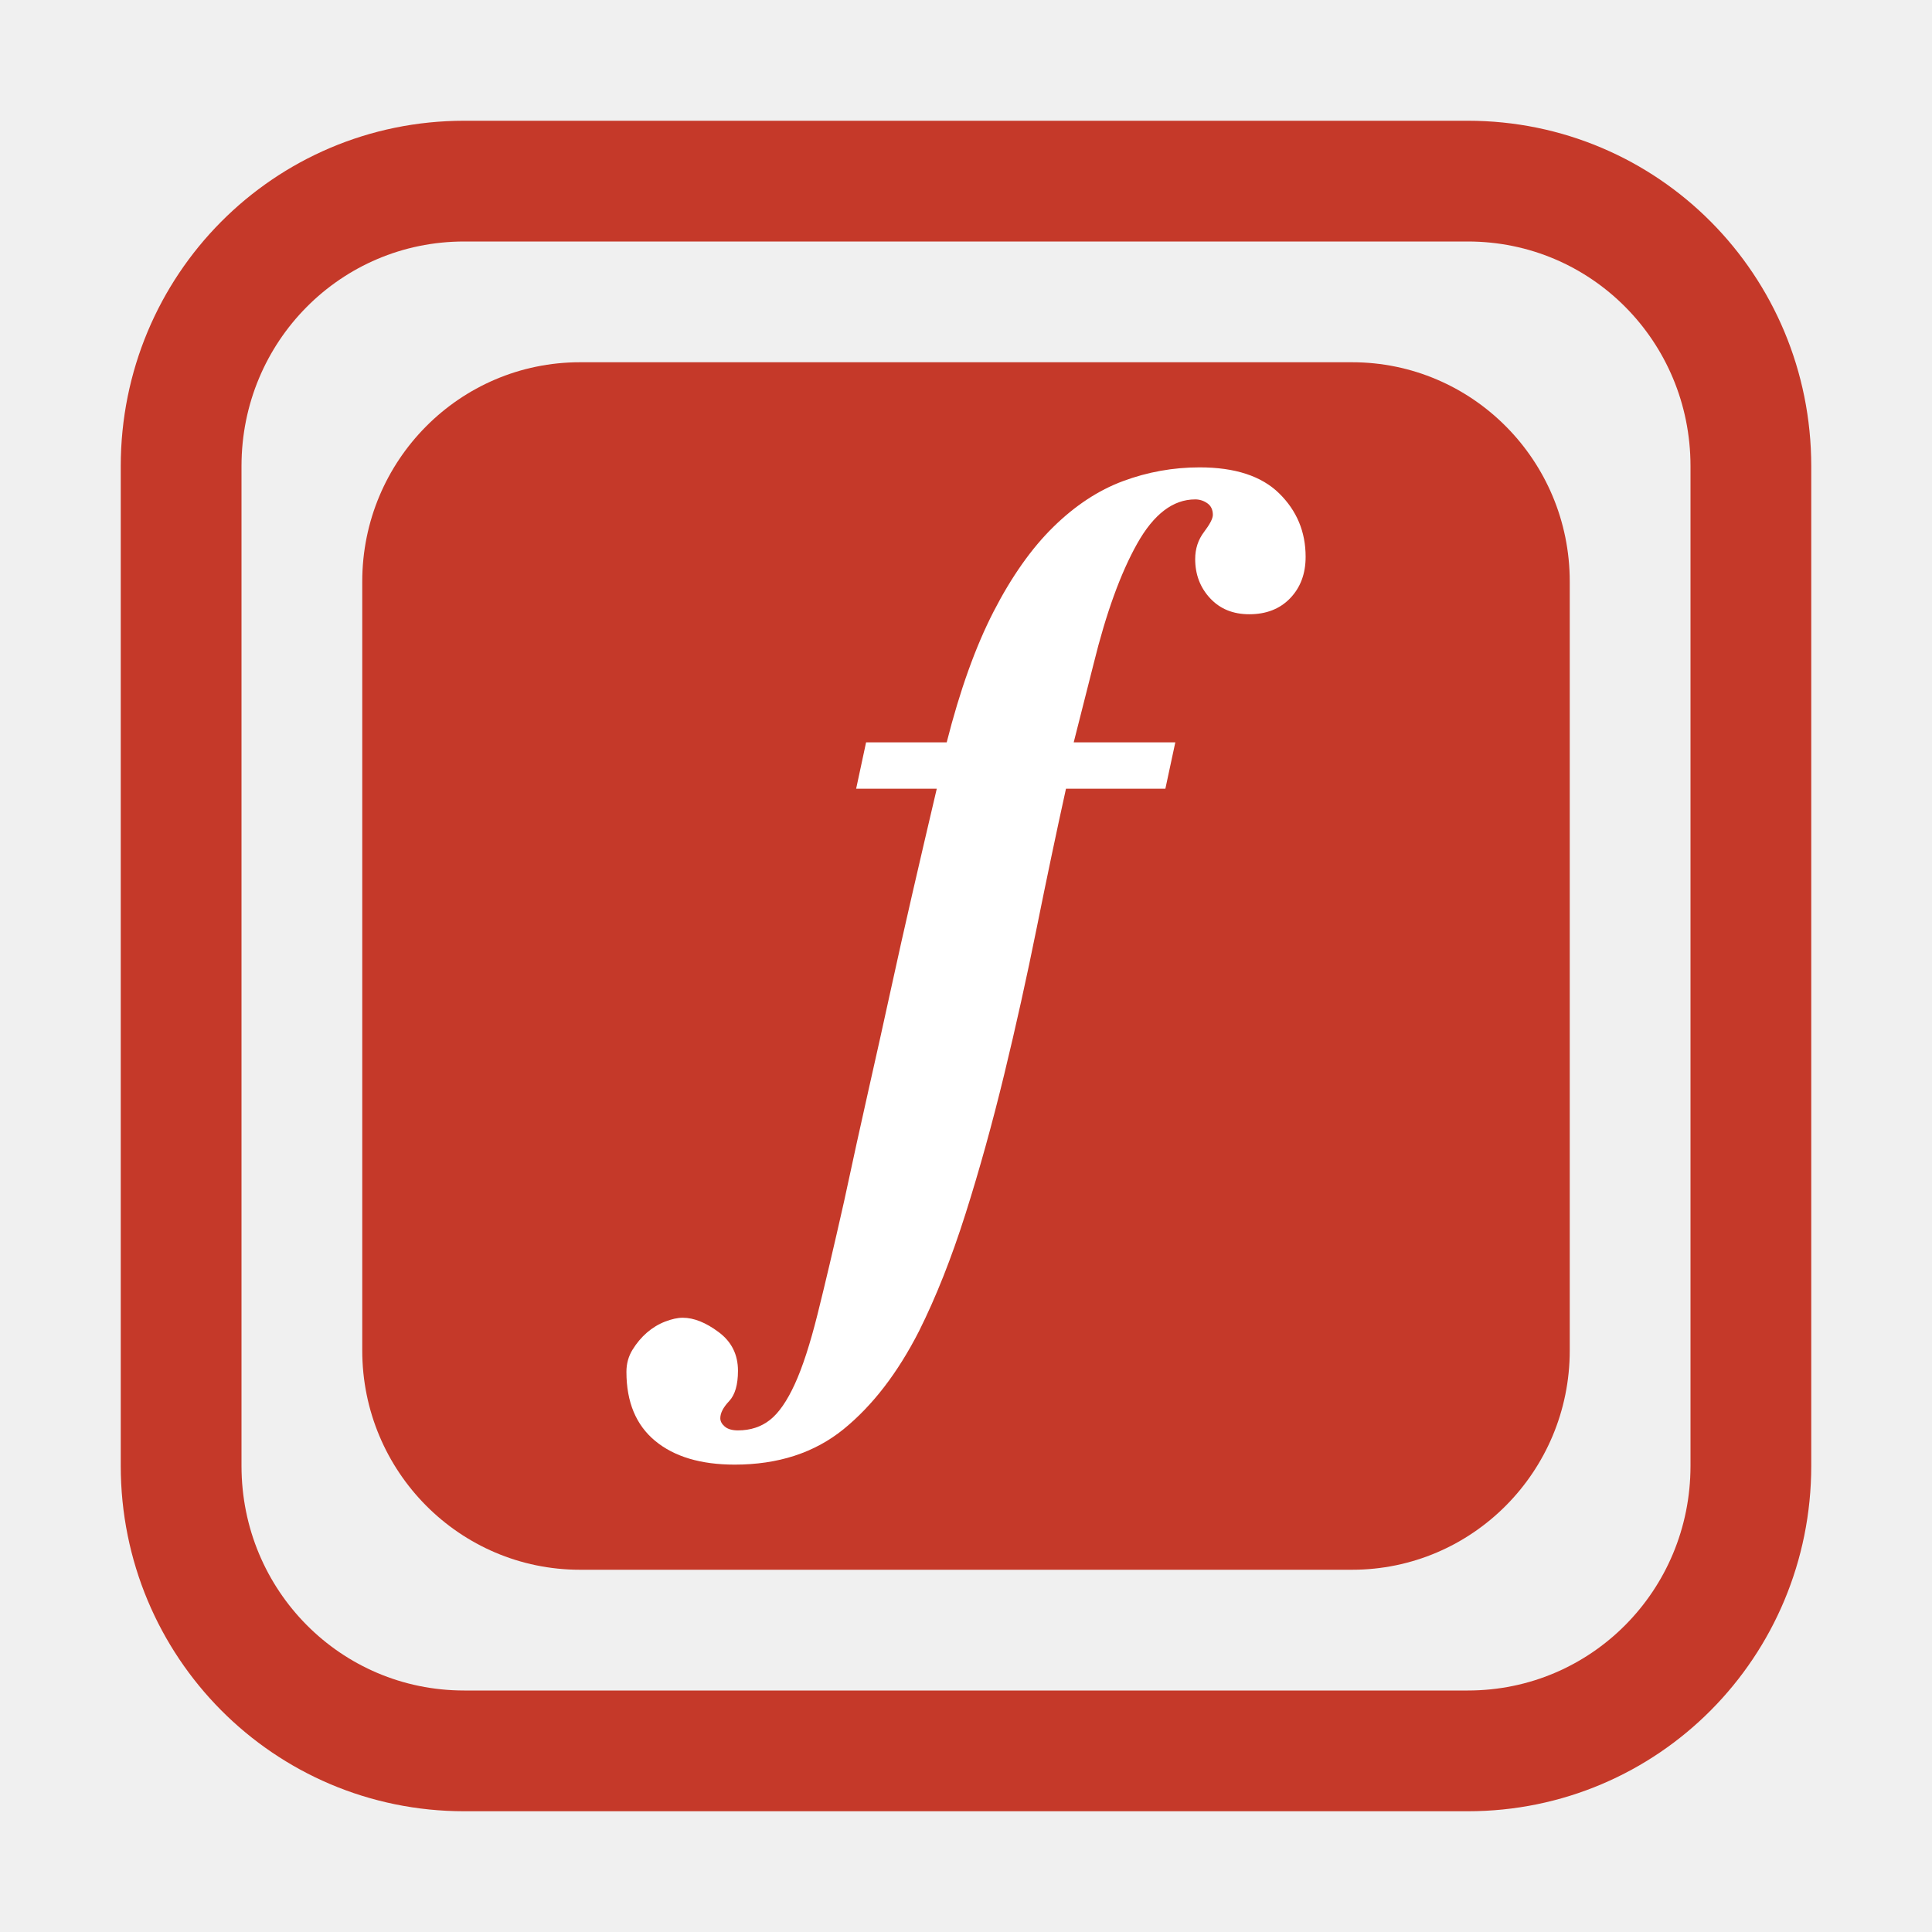
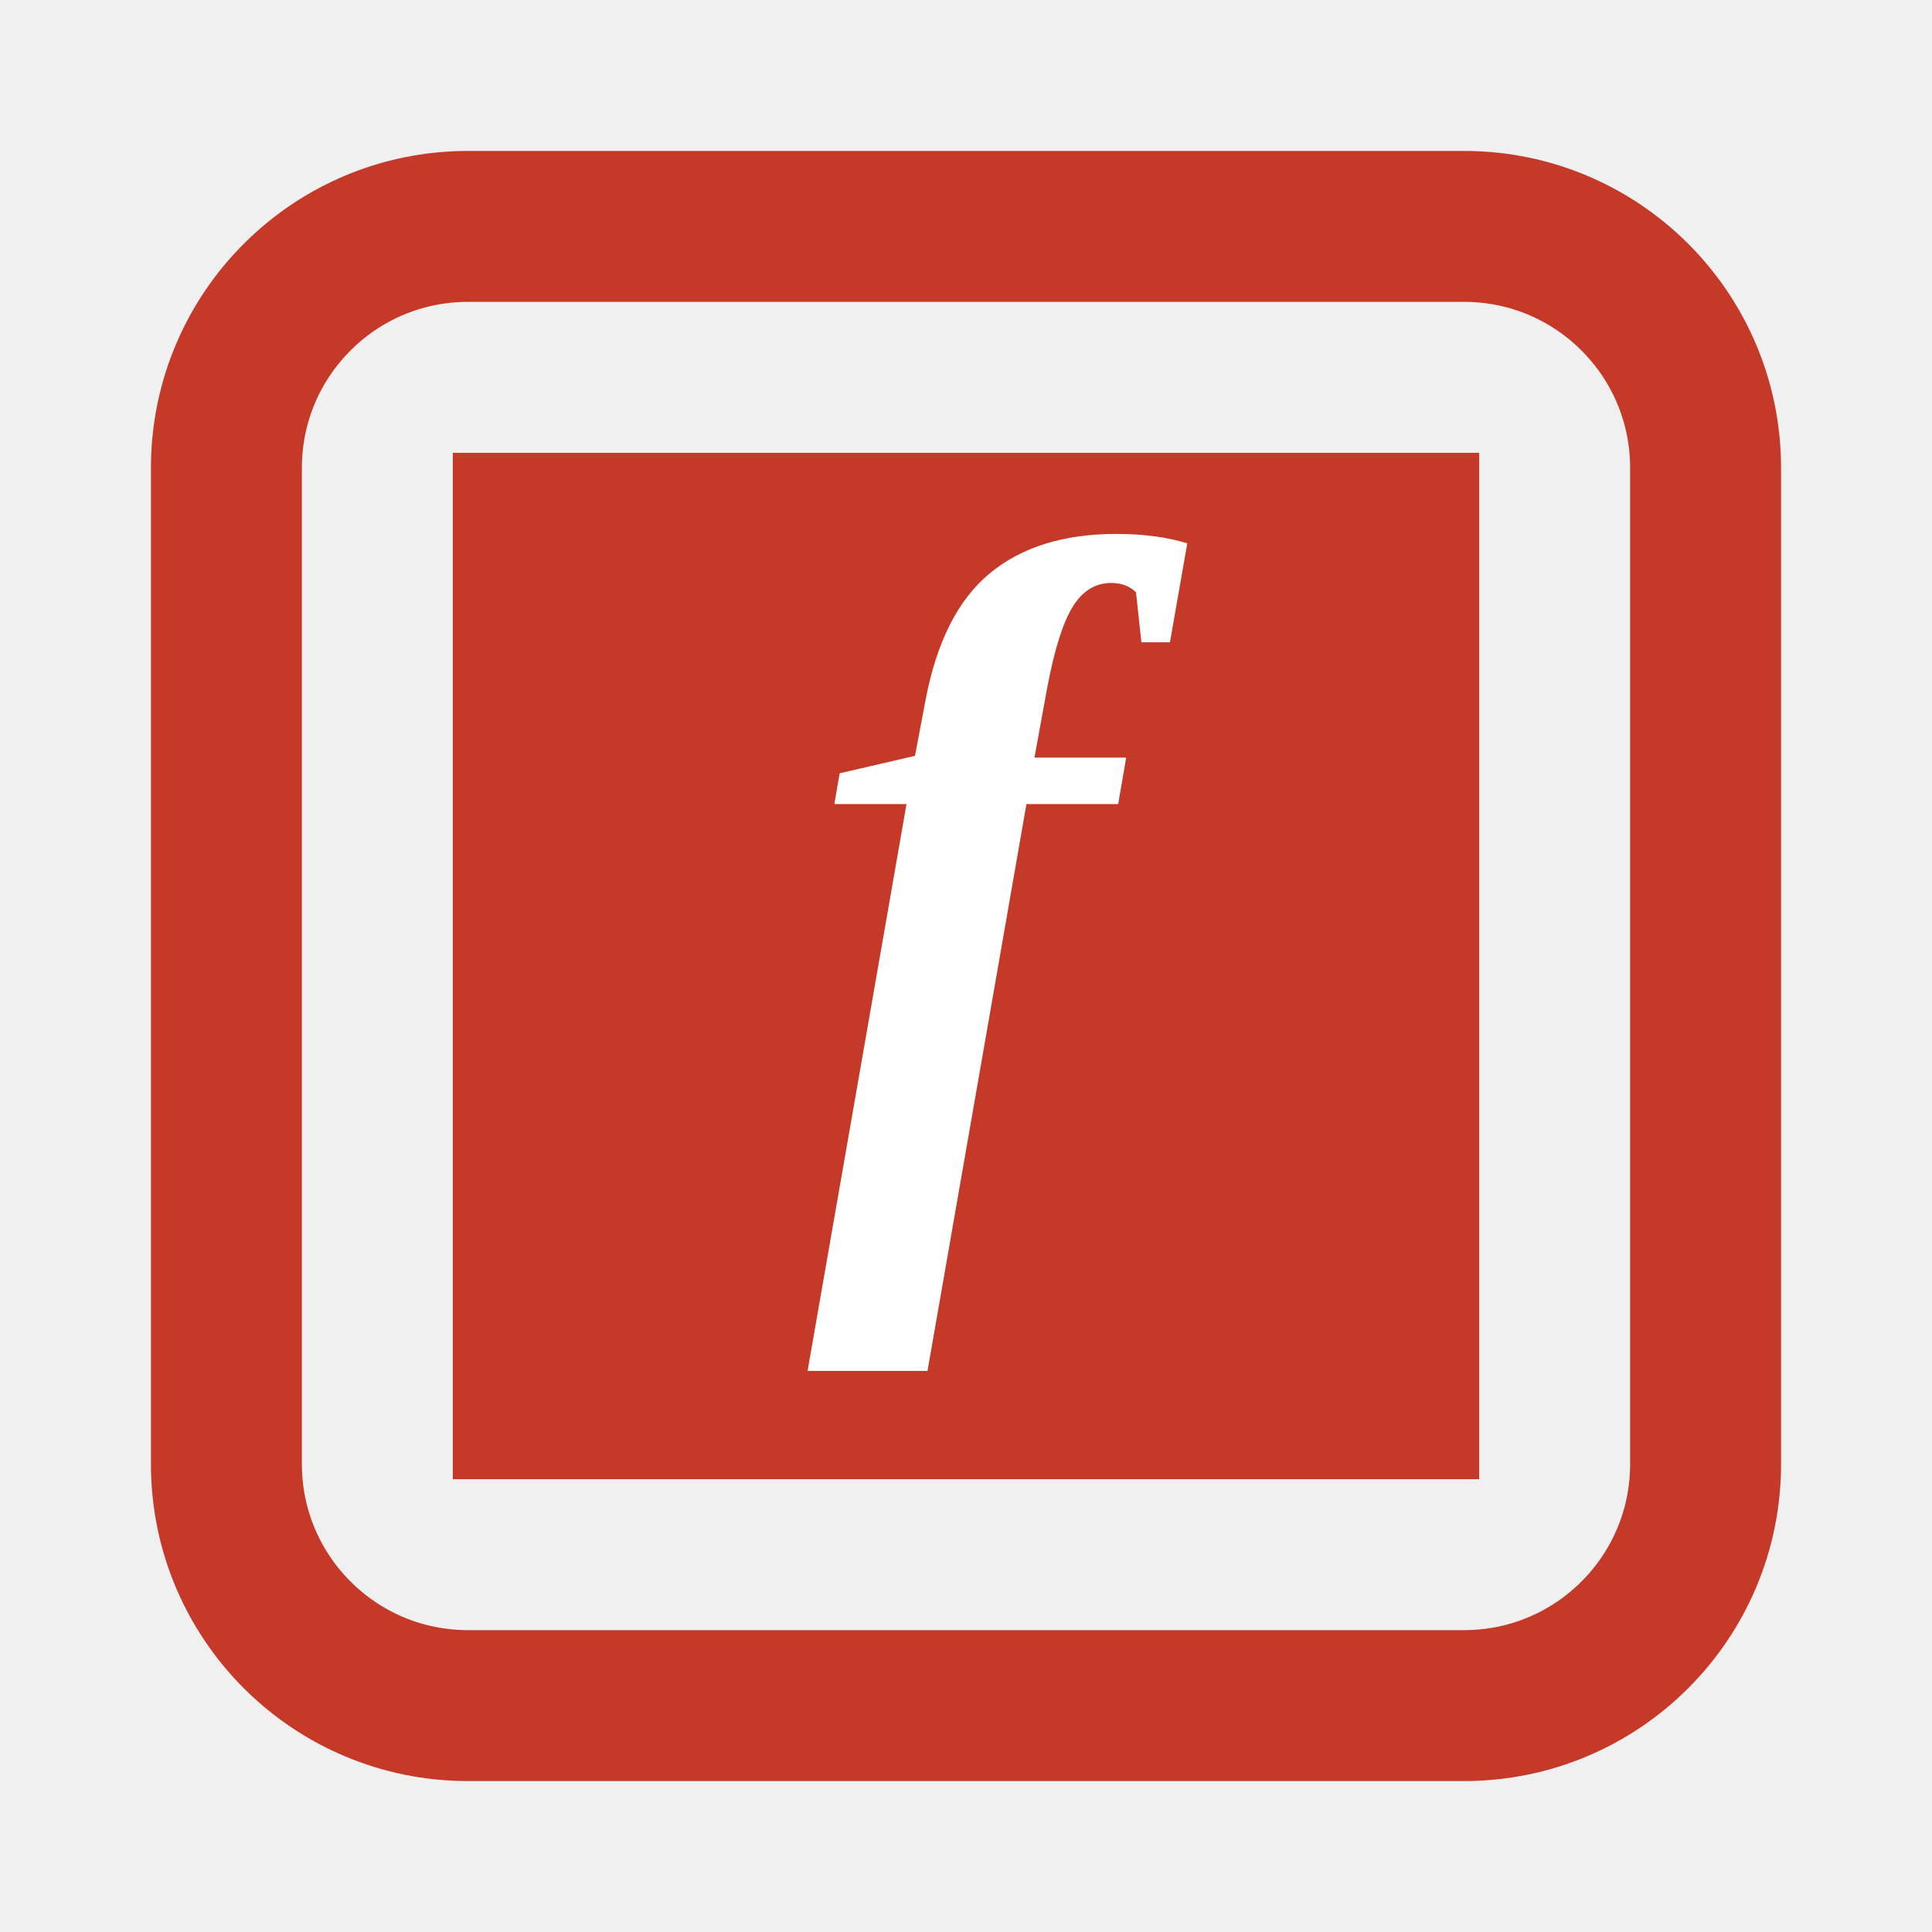
<svg xmlns="http://www.w3.org/2000/svg" width="256" height="256" id="svg2" version="1.1">
  <defs id="defs4" />
  <g id="layer1" transform="translate(0,-796.3622)">
-     <rect style="fill:#c53929;fill-opacity:1;fill-rule:nonzero;stroke:none" id="rect3815" width="160" height="160" x="48" y="844.362" ry="29.052" rx="28.851" />
-     <path style="fill:none;stroke:#c53929;stroke-width:16;stroke-miterlimit:4;stroke-opacity:1;stroke-dasharray:none" d="m 61.507,820.362 132.986,0 c 20.779,0 37.507,16.845 37.507,37.768 l 0,132.464 c 0,20.924 -16.728,37.768 -37.507,37.768 l -132.986,0 c -20.779,0 -37.507,-16.845 -37.507,-37.768 l 0,-132.464 c 0,-20.924 16.728,-37.768 37.507,-37.768 z" id="rect3837" />
-     <g transform="matrix(9.146007,0,0,9.146007,1146.814,-1332.452)" style="font-size:16px;font-style:oblique;font-variant:normal;font-weight:bold;font-stretch:normal;line-height:125%;letter-spacing:0px;word-spacing:0px;fill:#ffffff;fill-opacity:1;stroke:none;font-family:Thames;-inkscape-font-specification:Sans Bold" id="text3841">
-       <path d="m -106.474,240.826 c -1e-5,0.245 -0.075,0.445 -0.224,0.6 -0.149,0.155 -0.347,0.232 -0.592,0.232 -0.235,1e-5 -0.424,-0.077 -0.568,-0.232 -0.144,-0.155 -0.216,-0.344 -0.216,-0.568 -10e-6,-0.149 0.043,-0.28 0.128,-0.392 0.085,-0.112 0.128,-0.195 0.128,-0.248 -1e-5,-0.074 -0.027,-0.131 -0.08,-0.168 -0.053,-0.037 -0.112,-0.056 -0.176,-0.056 -0.32,1e-5 -0.6,0.213 -0.84,0.64 -0.24,0.427 -0.451,1.008 -0.632,1.744 l -0.288,1.136 1.472,0 -0.144,0.672 -1.44,0 c -0.139,0.63 -0.28,1.302 -0.424,2.016 -0.144,0.715 -0.301,1.424 -0.472,2.128 -0.171,0.704 -0.357,1.376 -0.56,2.016 -0.203,0.64 -0.427,1.205 -0.672,1.696 -0.31,0.608 -0.675,1.082 -1.096,1.424 -0.421,0.341 -0.947,0.512 -1.576,0.512 -0.491,-1e-5 -0.875,-0.115 -1.152,-0.344 -0.277,-0.229 -0.416,-0.563 -0.416,-1 1e-5,-0.118 0.029,-0.224 0.088,-0.32 0.059,-0.096 0.128,-0.178 0.208,-0.248 0.08,-0.069 0.168,-0.123 0.264,-0.16 0.096,-0.037 0.181,-0.056 0.256,-0.056 0.16,0 0.334,0.069 0.52,0.208 0.187,0.139 0.28,0.325 0.28,0.56 0,0.203 -0.043,0.35 -0.128,0.44 -0.086,0.091 -0.128,0.173 -0.128,0.248 0,0.043 0.021,0.083 0.064,0.12 0.043,0.037 0.107,0.056 0.192,0.056 0.181,0 0.336,-0.051 0.464,-0.152 0.128,-0.101 0.248,-0.275 0.36,-0.52 0.112,-0.245 0.221,-0.581 0.328,-1.008 0.107,-0.427 0.235,-0.971 0.384,-1.632 0.128,-0.597 0.248,-1.144 0.36,-1.64 0.112,-0.496 0.219,-0.976 0.32,-1.44 0.101,-0.464 0.205,-0.928 0.312,-1.392 0.107,-0.464 0.224,-0.968 0.352,-1.512 l -1.168,0 0.144,-0.672 1.168,0 c 0.192,-0.757 0.419,-1.389 0.68,-1.896 0.261,-0.507 0.549,-0.915 0.864,-1.224 0.315,-0.309 0.651,-0.531 1.008,-0.664 0.357,-0.133 0.728,-0.2 1.112,-0.2 0.512,1e-5 0.896,0.125 1.152,0.376 0.256,0.251 0.384,0.557 0.384,0.92 z" id="path3846" style="fill:#ffffff;fill-opacity:1;stroke:none" />
-     </g>
+     <rect style="fill:#c53929;fill-opacity:1;fill-rule:nonzero;stroke:none" id="rect3815" width="136" height="136" x="60" y="856.362" />
+     <rect y="826.362" x="30" height="196" width="196" style="fill:none;stroke:#c53929;stroke-width:20;stroke-miterlimit:4;stroke-opacity:1;stroke-dasharray:none" ry="32" id="rect2988" />
+     <text xml:space="preserve" style="font-size:120.932px;font-style:oblique;font-variant:normal;font-weight:bold;font-stretch:normal;line-height:125%;letter-spacing:0px;word-spacing:0px;fill:#ffffff;fill-opacity:1;stroke:none;font-family:Times New Roman;-inkscape-font-specification:Times New Roman" x="107.008" y="952.263" id="text3772">
+       <tspan id="tspan3774" x="107.008" y="952.263" style="font-style:oblique;font-variant:normal;font-weight:bold;font-stretch:normal;fill:#ffffff;fill-opacity:1;font-family:Times New Roman;-inkscape-font-specification:Times New Roman">f</tspan>
+     </text>
  </g>
  <g id="layer2" />
</svg>
